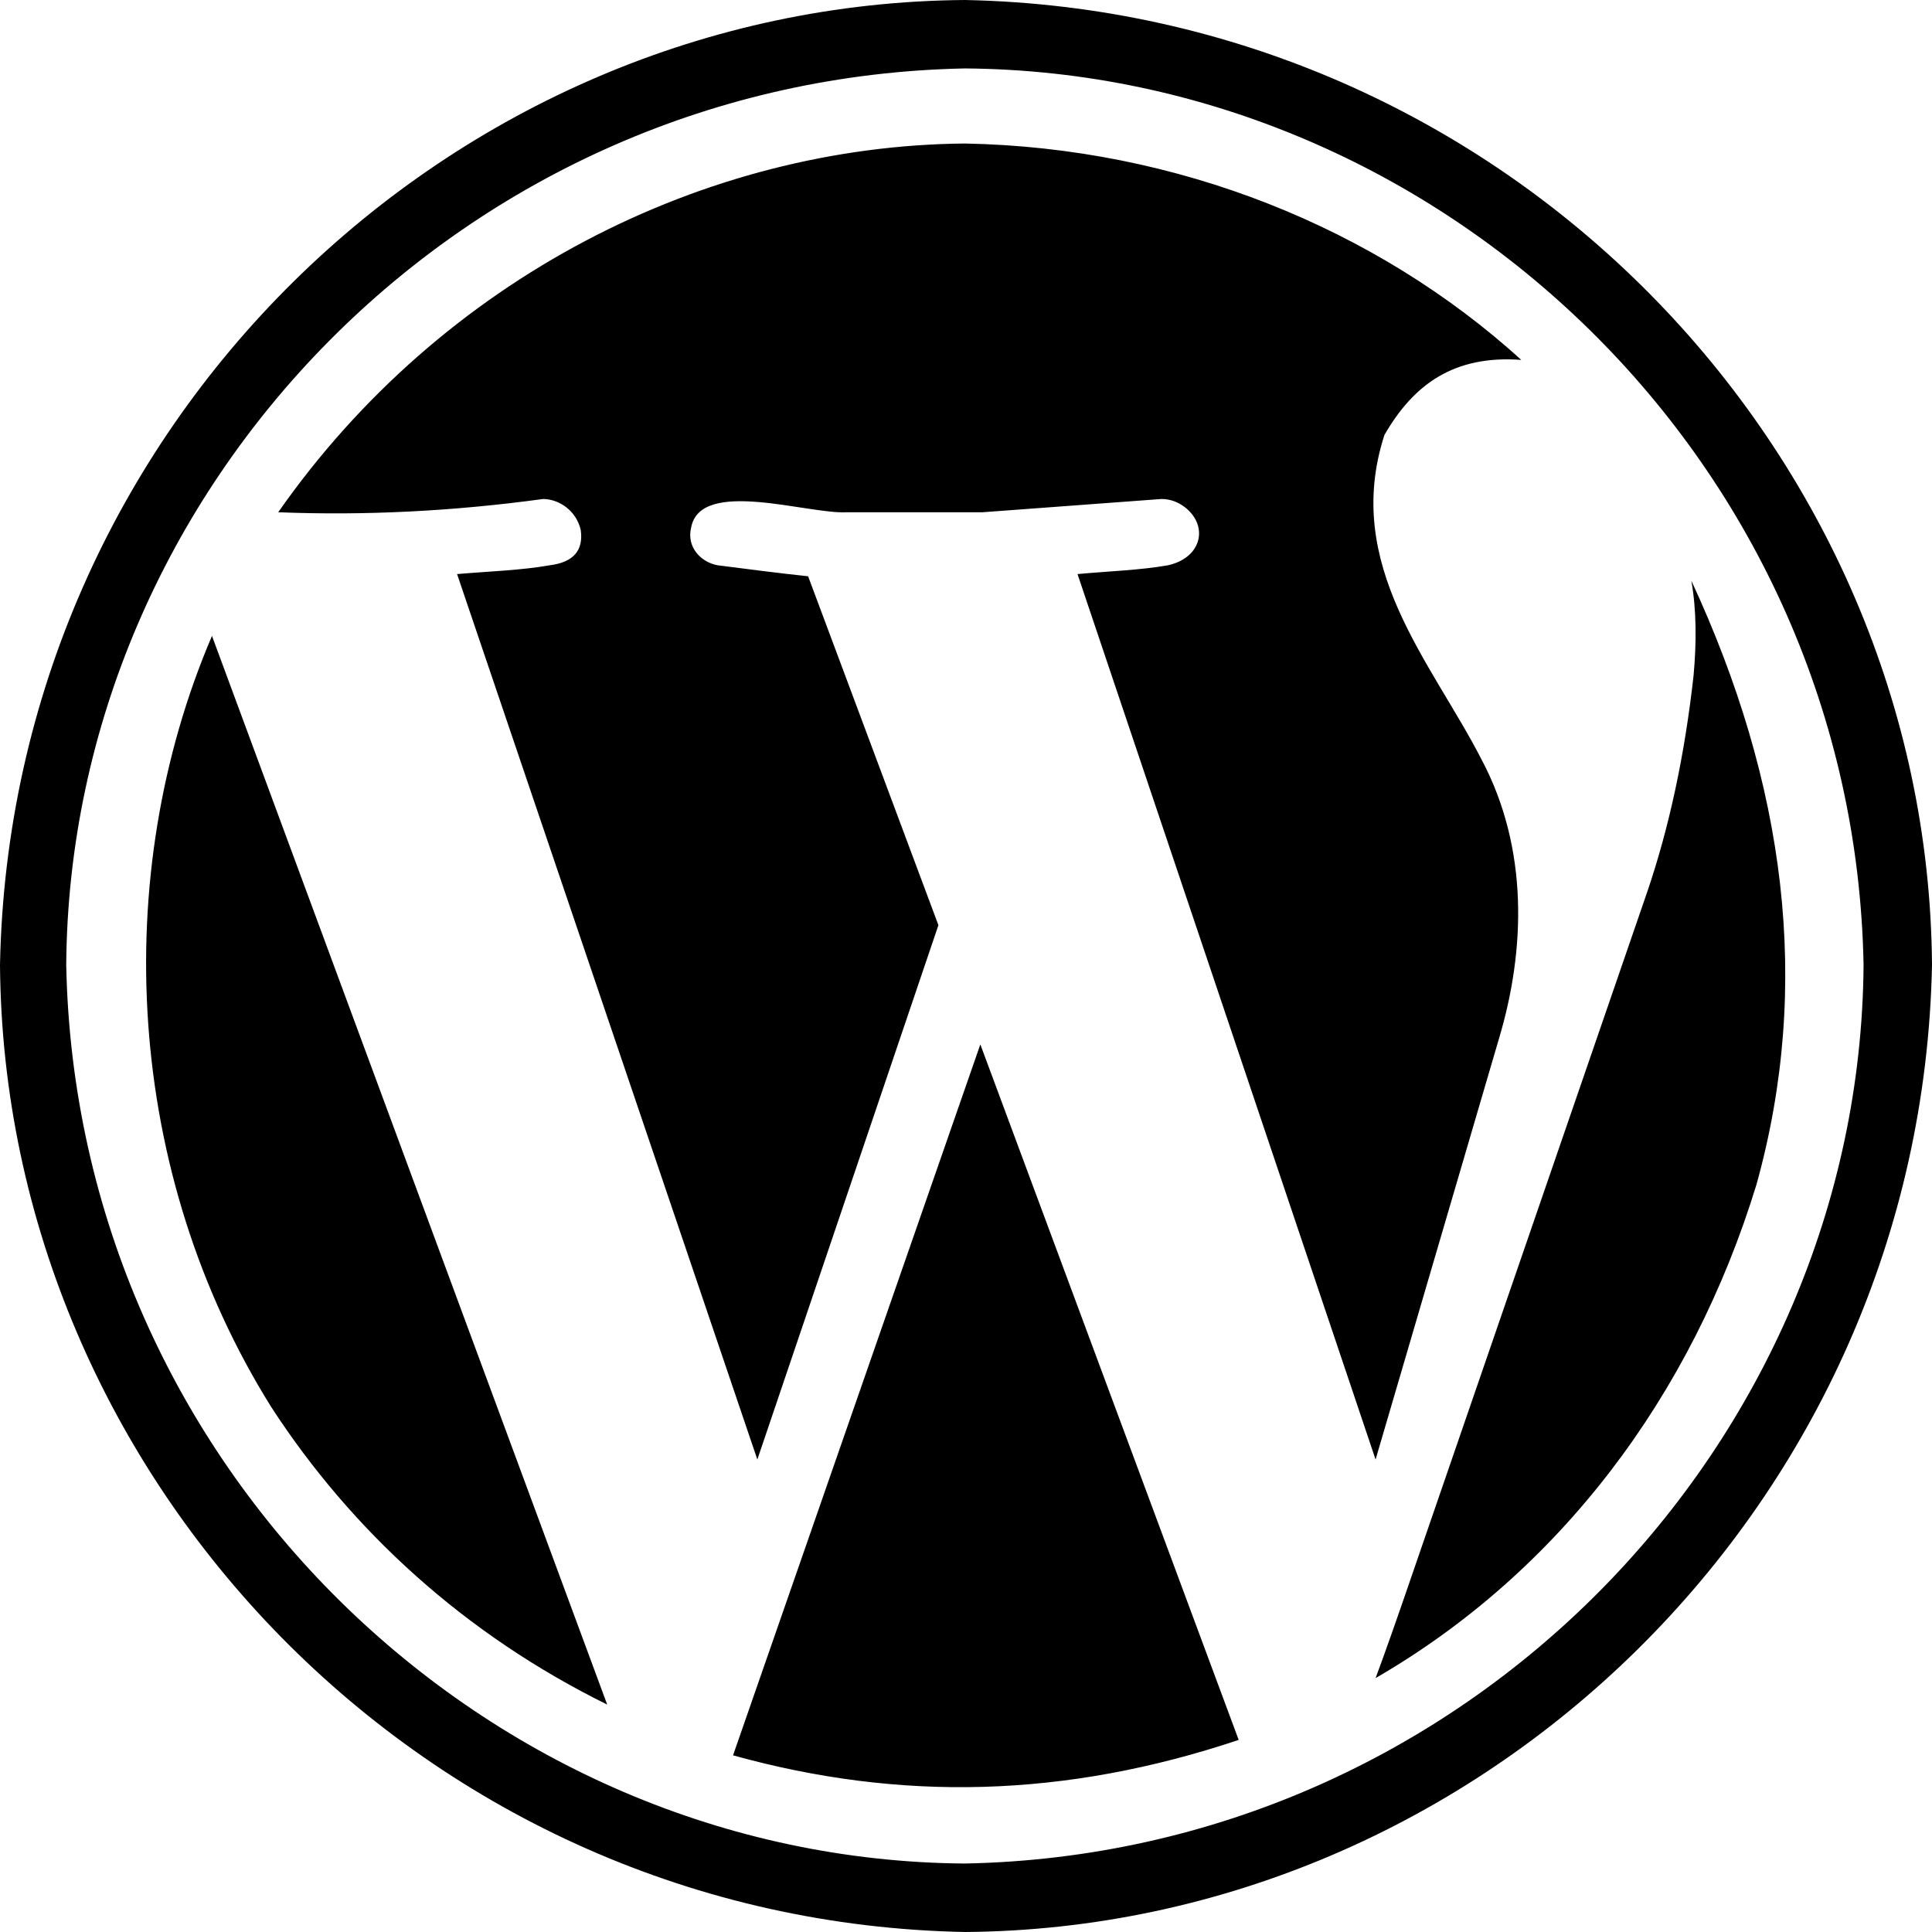
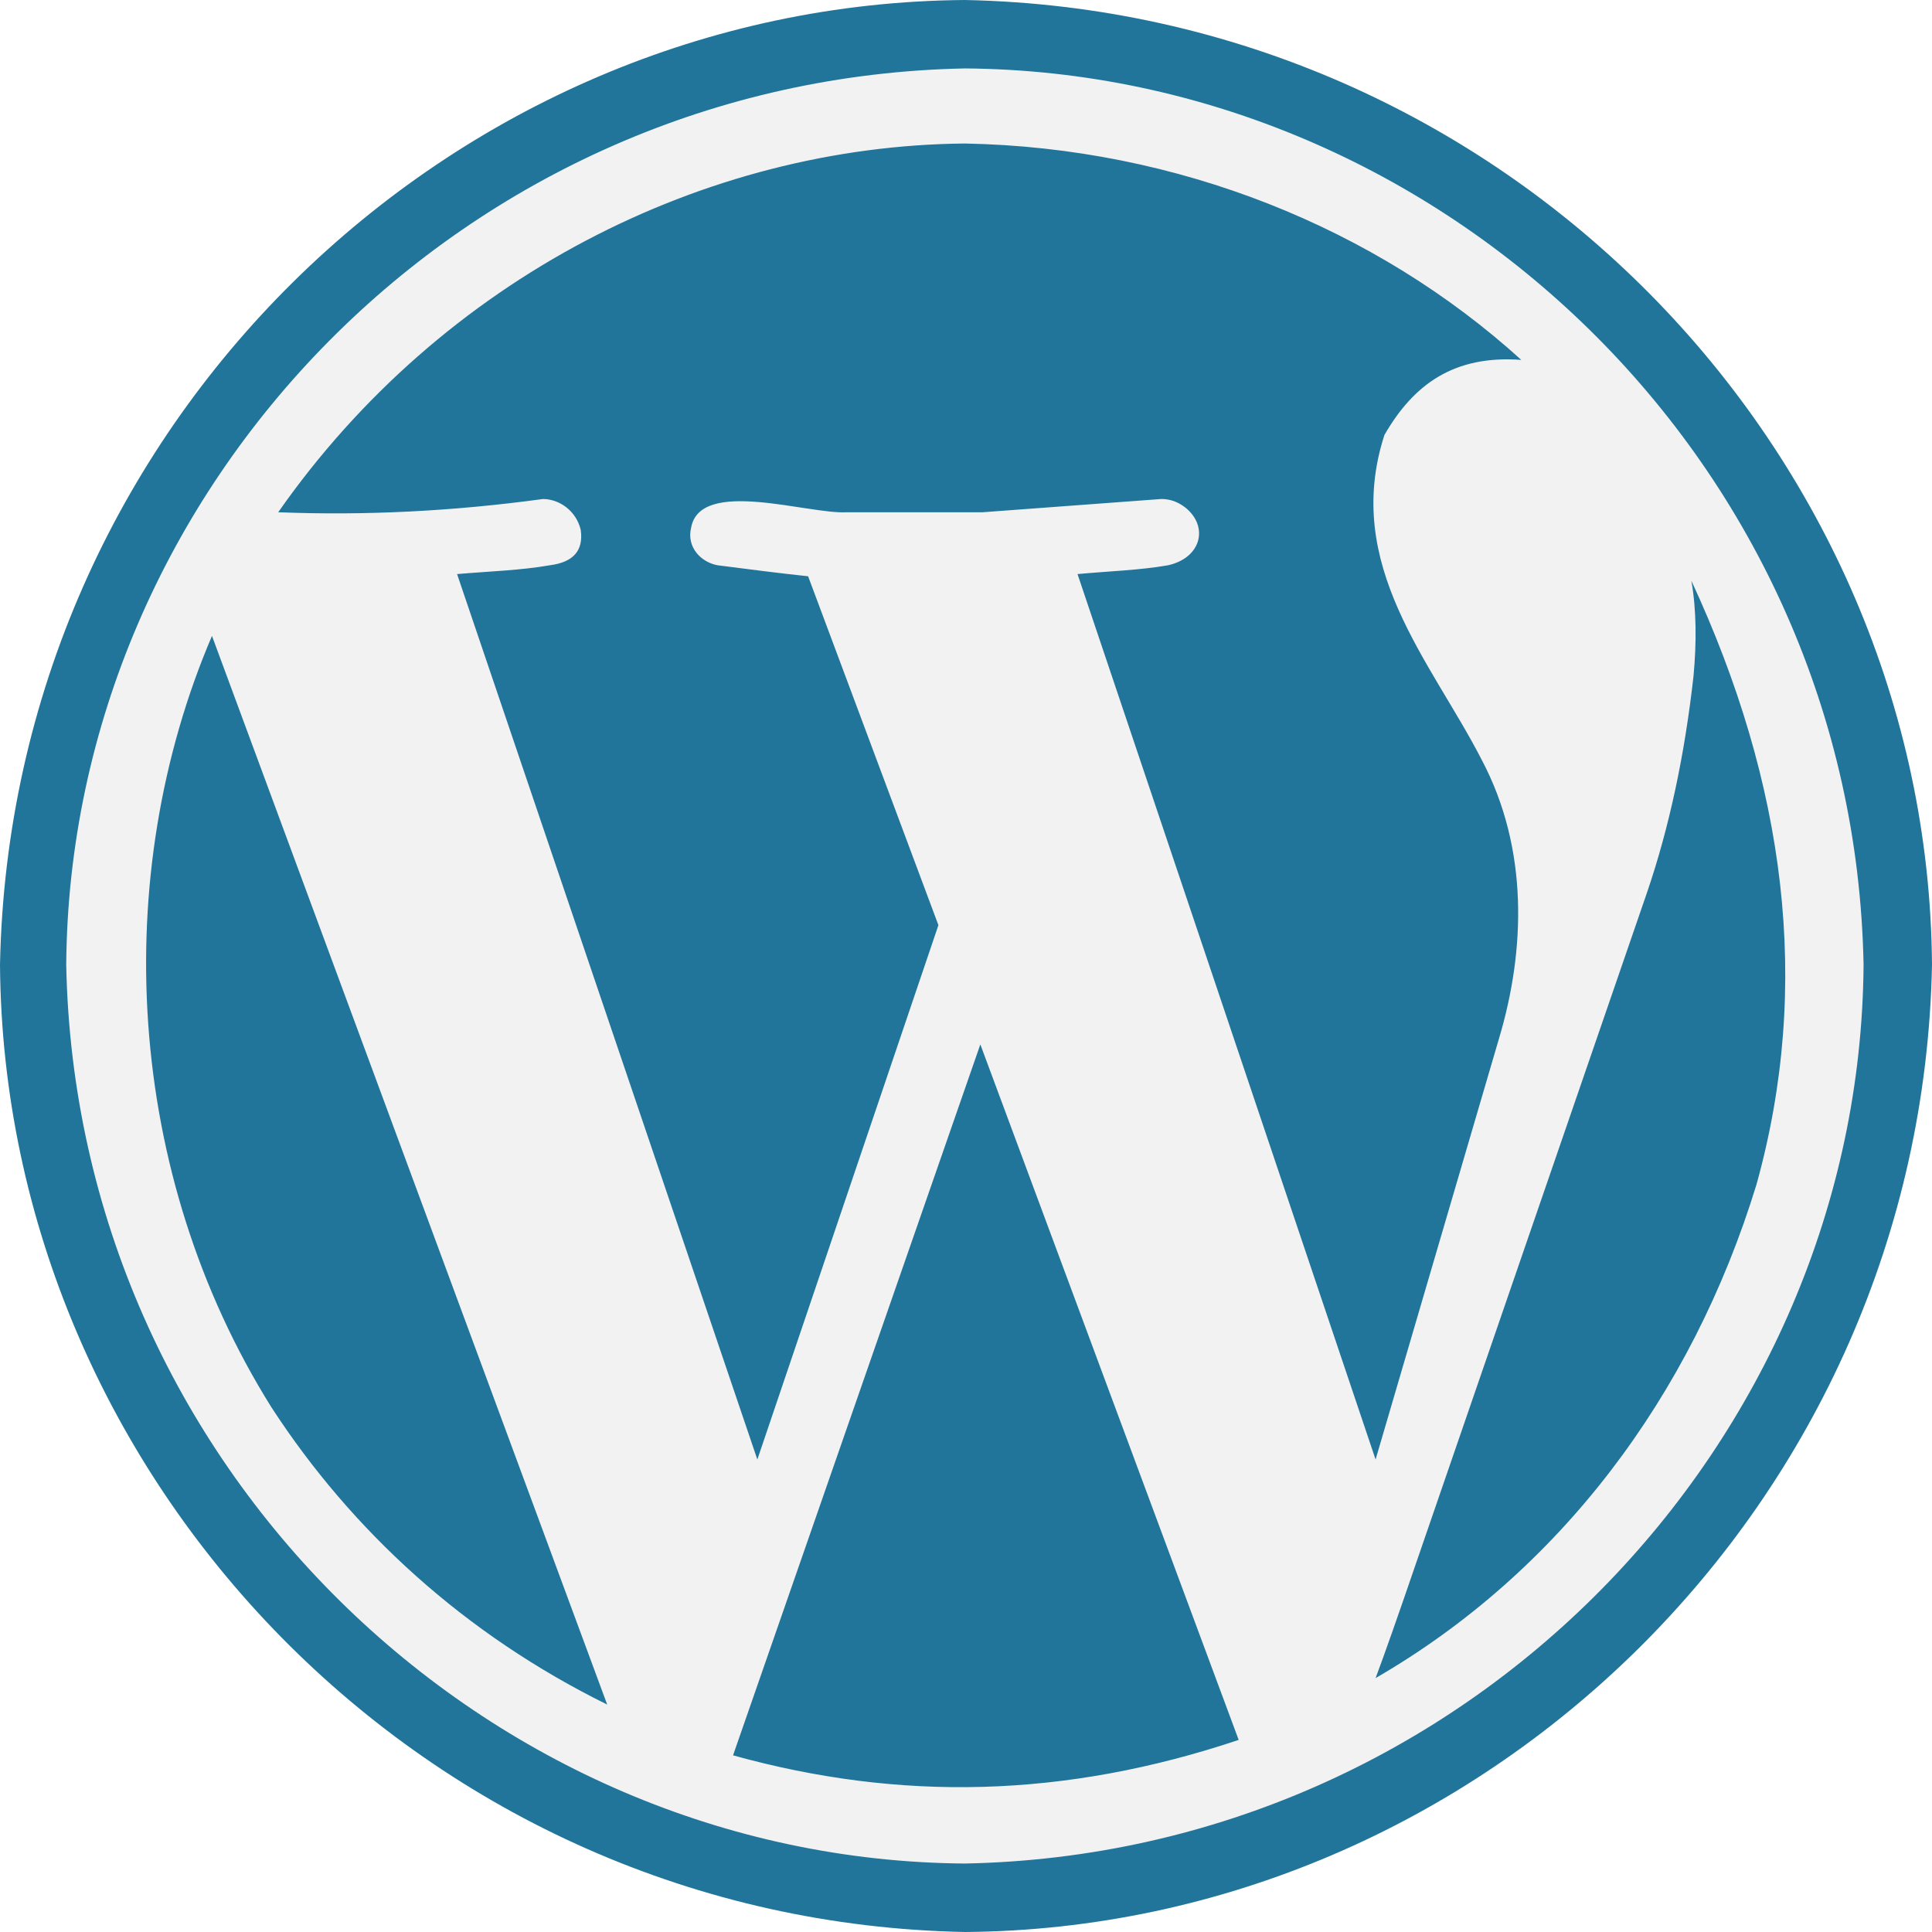
<svg xmlns="http://www.w3.org/2000/svg" width="50" height="50" viewBox="0 0 50 50" fill="none">
-   <path d="M24.971 50C11.01 49.732 0.098 38.287 0 24.971C0.271 11.021 11.655 0.098 24.971 0C38.923 0.279 49.902 11.637 50 24.971C49.724 38.934 38.305 49.902 24.971 50ZM24.971 1.771C12.008 2.027 1.804 12.593 1.714 24.971C1.966 37.945 12.594 48.138 24.971 48.228C37.945 47.976 48.138 37.349 48.229 24.971C47.984 11.999 37.331 1.861 24.971 1.771V1.771ZM18.971 45.428L25.371 27.029L32.057 45.029C27.553 46.536 23.294 46.628 18.971 45.428ZM14.057 12.914C11.714 13.233 9.436 13.346 7.2 13.257C11.445 7.188 18.241 3.774 24.971 3.714C30.476 3.818 35.608 5.899 39.371 9.314C37.626 9.185 36.581 9.951 35.829 11.257C34.736 14.63 37.045 17.126 38.343 19.657C39.57 21.97 39.472 24.6 38.8 26.857L35.6 37.772L27.886 14.857C28.689 14.782 29.499 14.758 30.229 14.629C31.093 14.436 31.282 13.632 30.686 13.143C30.495 12.991 30.286 12.914 30.057 12.914L25.429 13.257H21.914C20.922 13.316 18.12 12.357 17.886 13.657C17.764 14.158 18.138 14.55 18.571 14.629C19.336 14.728 20.212 14.84 20.914 14.914L24.286 23.943L19.6 37.772L11.829 14.857C12.651 14.786 13.484 14.761 14.229 14.629C14.838 14.552 15.105 14.248 15.029 13.714C14.921 13.24 14.498 12.92 14.057 12.914V12.914ZM5.486 16.457L15.714 44.114C12.024 42.295 9.106 39.62 7.029 36.428C3.229 30.365 2.829 22.672 5.486 16.457V16.457ZM45.457 30.657C43.778 36.141 40.348 40.683 35.6 43.429C35.829 42.819 36.191 41.791 36.686 40.343L42.629 23.086C43.2 21.41 43.6 19.543 43.829 17.486C43.906 16.644 43.908 15.796 43.772 15.028C46.206 20.28 46.897 25.482 45.457 30.657V30.657Z" fill="black" />
+   <circle cx="25" cy="25" r="24" fill="#F2F2F2" />
+   <path d="M24.971 50C11.01 49.732 0.098 38.287 0 24.971C0.271 11.021 11.655 0.098 24.971 0C38.923 0.279 49.902 11.637 50 24.971C49.724 38.934 38.305 49.902 24.971 50ZM24.971 1.771C12.008 2.027 1.804 12.593 1.714 24.971C1.966 37.945 12.594 48.138 24.971 48.228C37.945 47.976 48.138 37.349 48.229 24.971C47.984 11.999 37.331 1.861 24.971 1.771V1.771ZM18.971 45.428L25.371 27.029L32.057 45.029C27.553 46.536 23.294 46.628 18.971 45.428ZM14.057 12.914C11.714 13.233 9.436 13.346 7.2 13.257C11.445 7.188 18.241 3.774 24.971 3.714C30.476 3.818 35.608 5.899 39.371 9.314C37.626 9.185 36.581 9.951 35.829 11.257C34.736 14.63 37.045 17.126 38.343 19.657C39.57 21.97 39.472 24.6 38.8 26.857L35.6 37.772L27.886 14.857C28.689 14.782 29.499 14.758 30.229 14.629C31.093 14.436 31.282 13.632 30.686 13.143C30.495 12.991 30.286 12.914 30.057 12.914L25.429 13.257H21.914C20.922 13.316 18.12 12.357 17.886 13.657C17.764 14.158 18.138 14.55 18.571 14.629C19.336 14.728 20.212 14.84 20.914 14.914L24.286 23.943L19.6 37.772L11.829 14.857C12.651 14.786 13.484 14.761 14.229 14.629C14.838 14.552 15.105 14.248 15.029 13.714C14.921 13.24 14.498 12.92 14.057 12.914V12.914ZM5.486 16.457L15.714 44.114C12.024 42.295 9.106 39.62 7.029 36.428C3.229 30.365 2.829 22.672 5.486 16.457V16.457ZM45.457 30.657C43.778 36.141 40.348 40.683 35.6 43.429C35.829 42.819 36.191 41.791 36.686 40.343L42.629 23.086C43.2 21.41 43.6 19.543 43.829 17.486C43.906 16.644 43.908 15.796 43.772 15.028C46.206 20.28 46.897 25.482 45.457 30.657V30.657Z" fill="#21759B" />
</svg>
